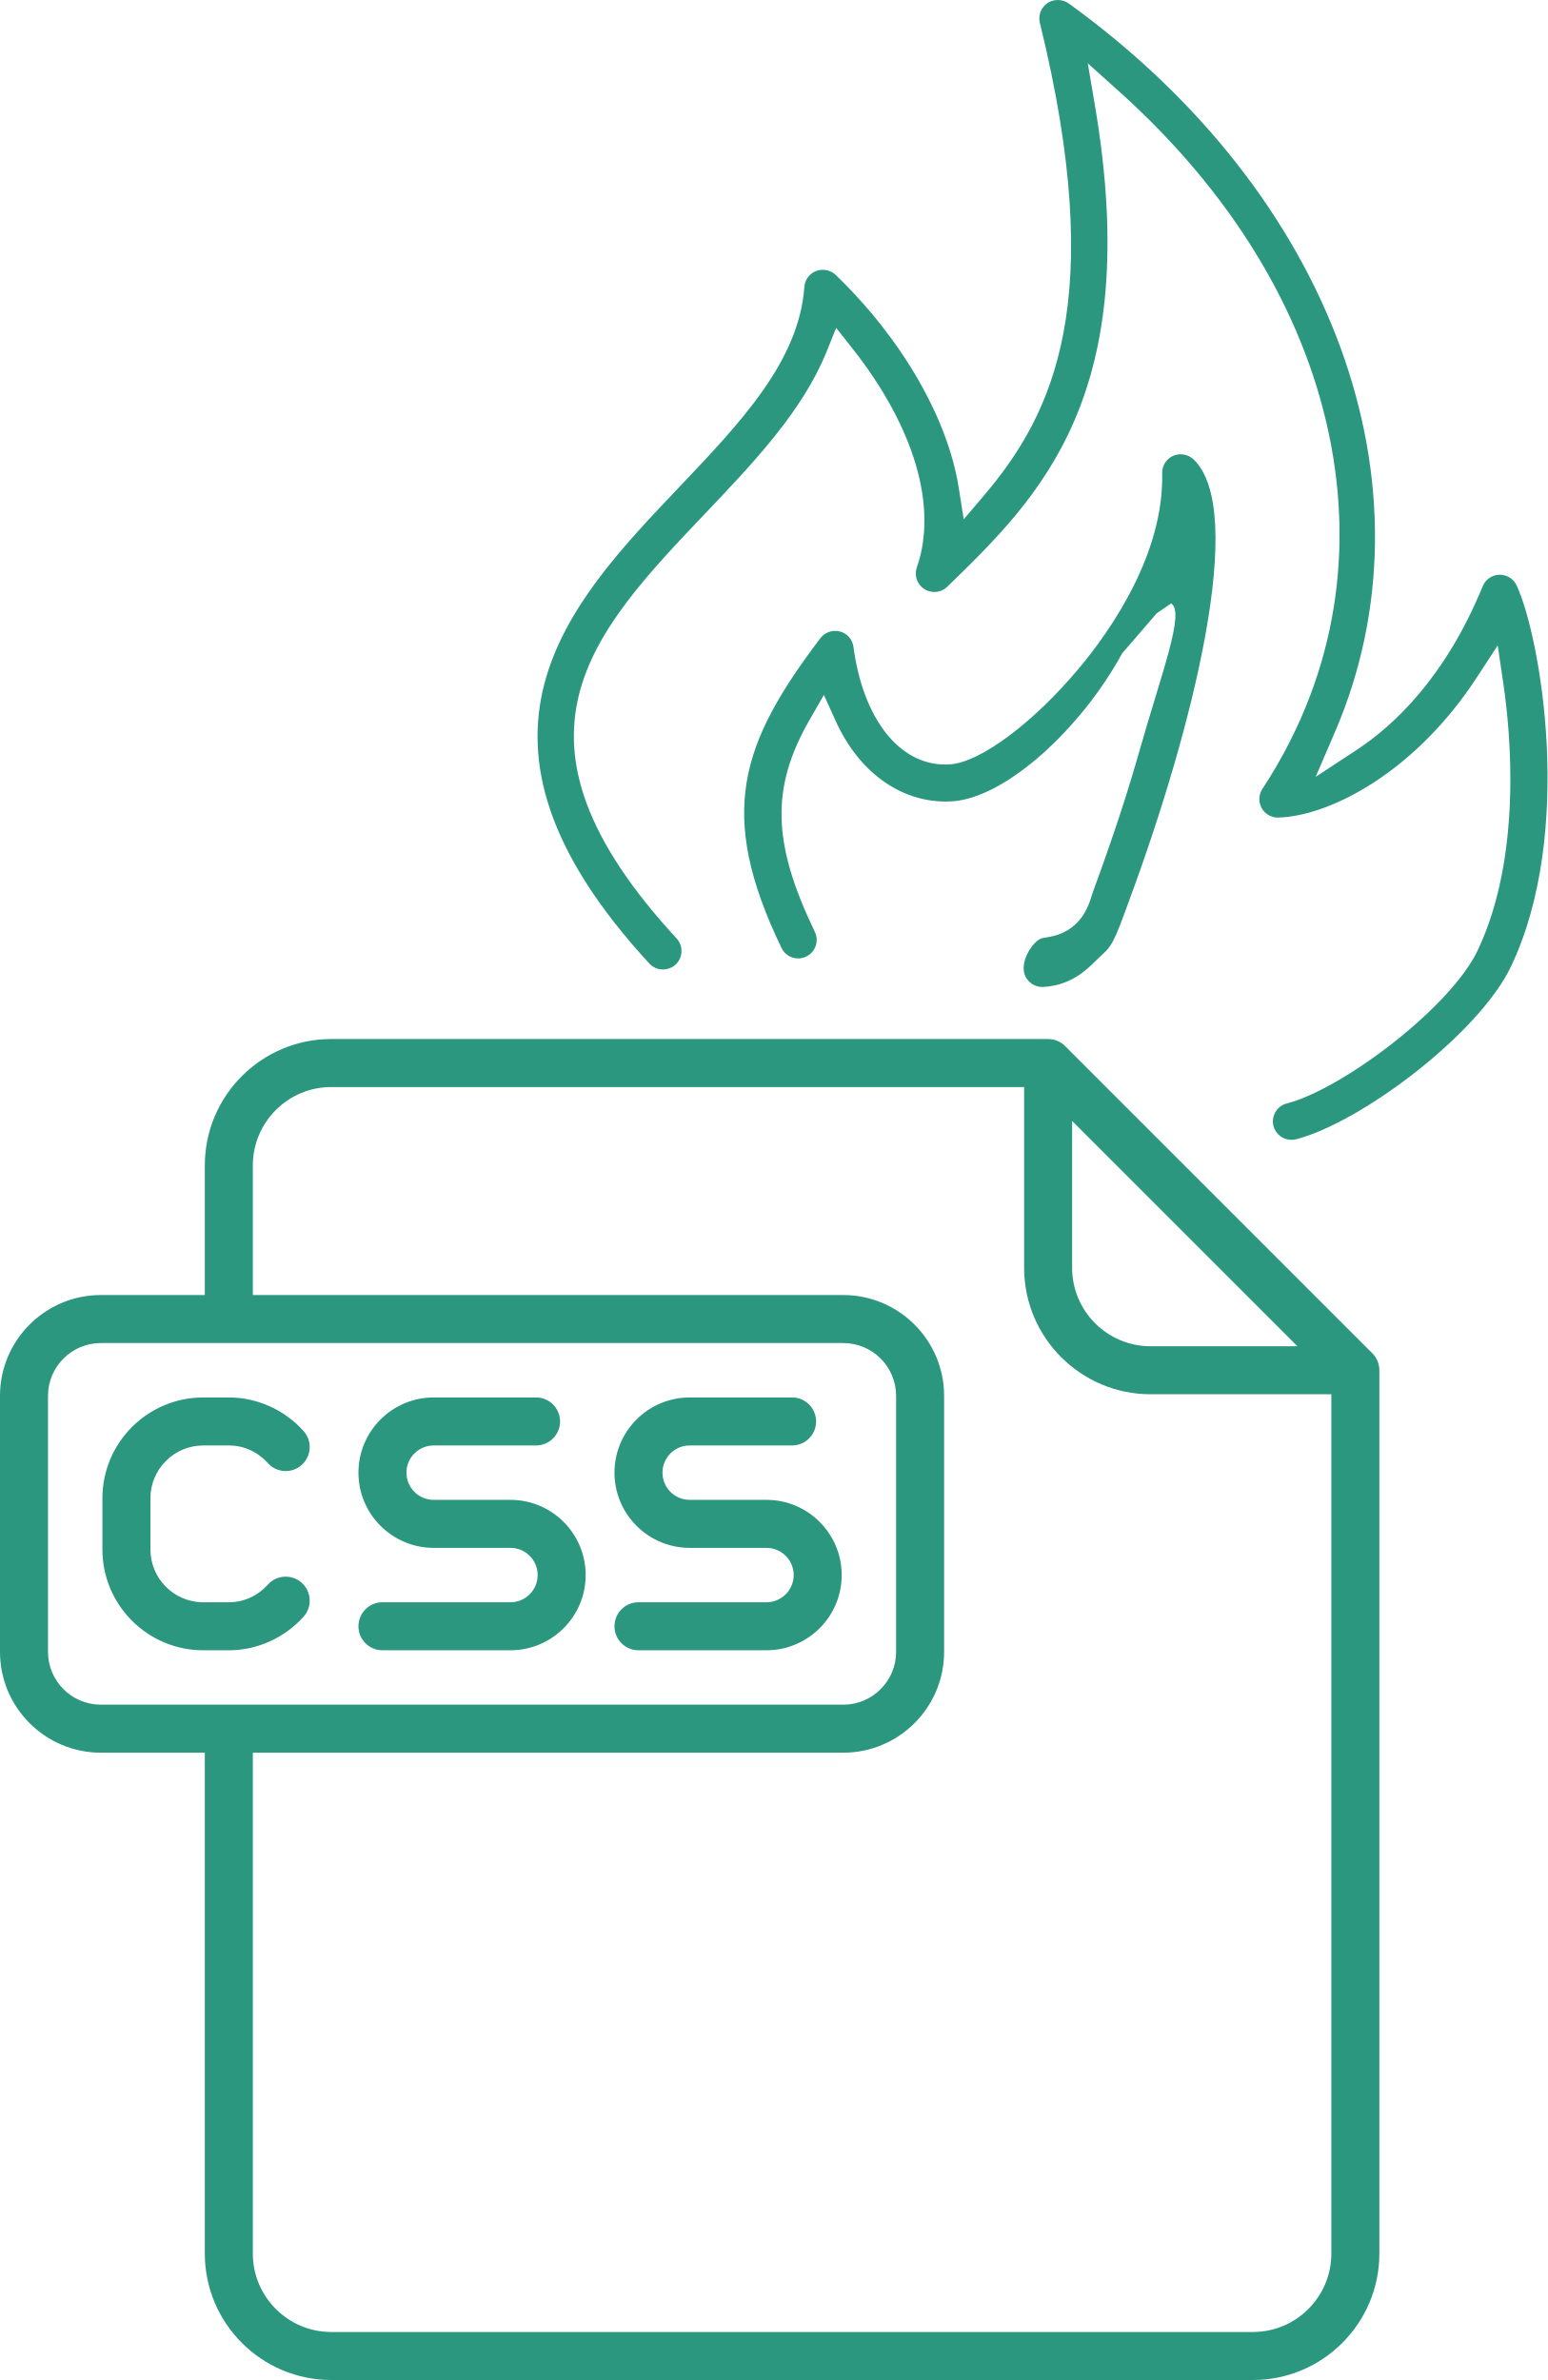
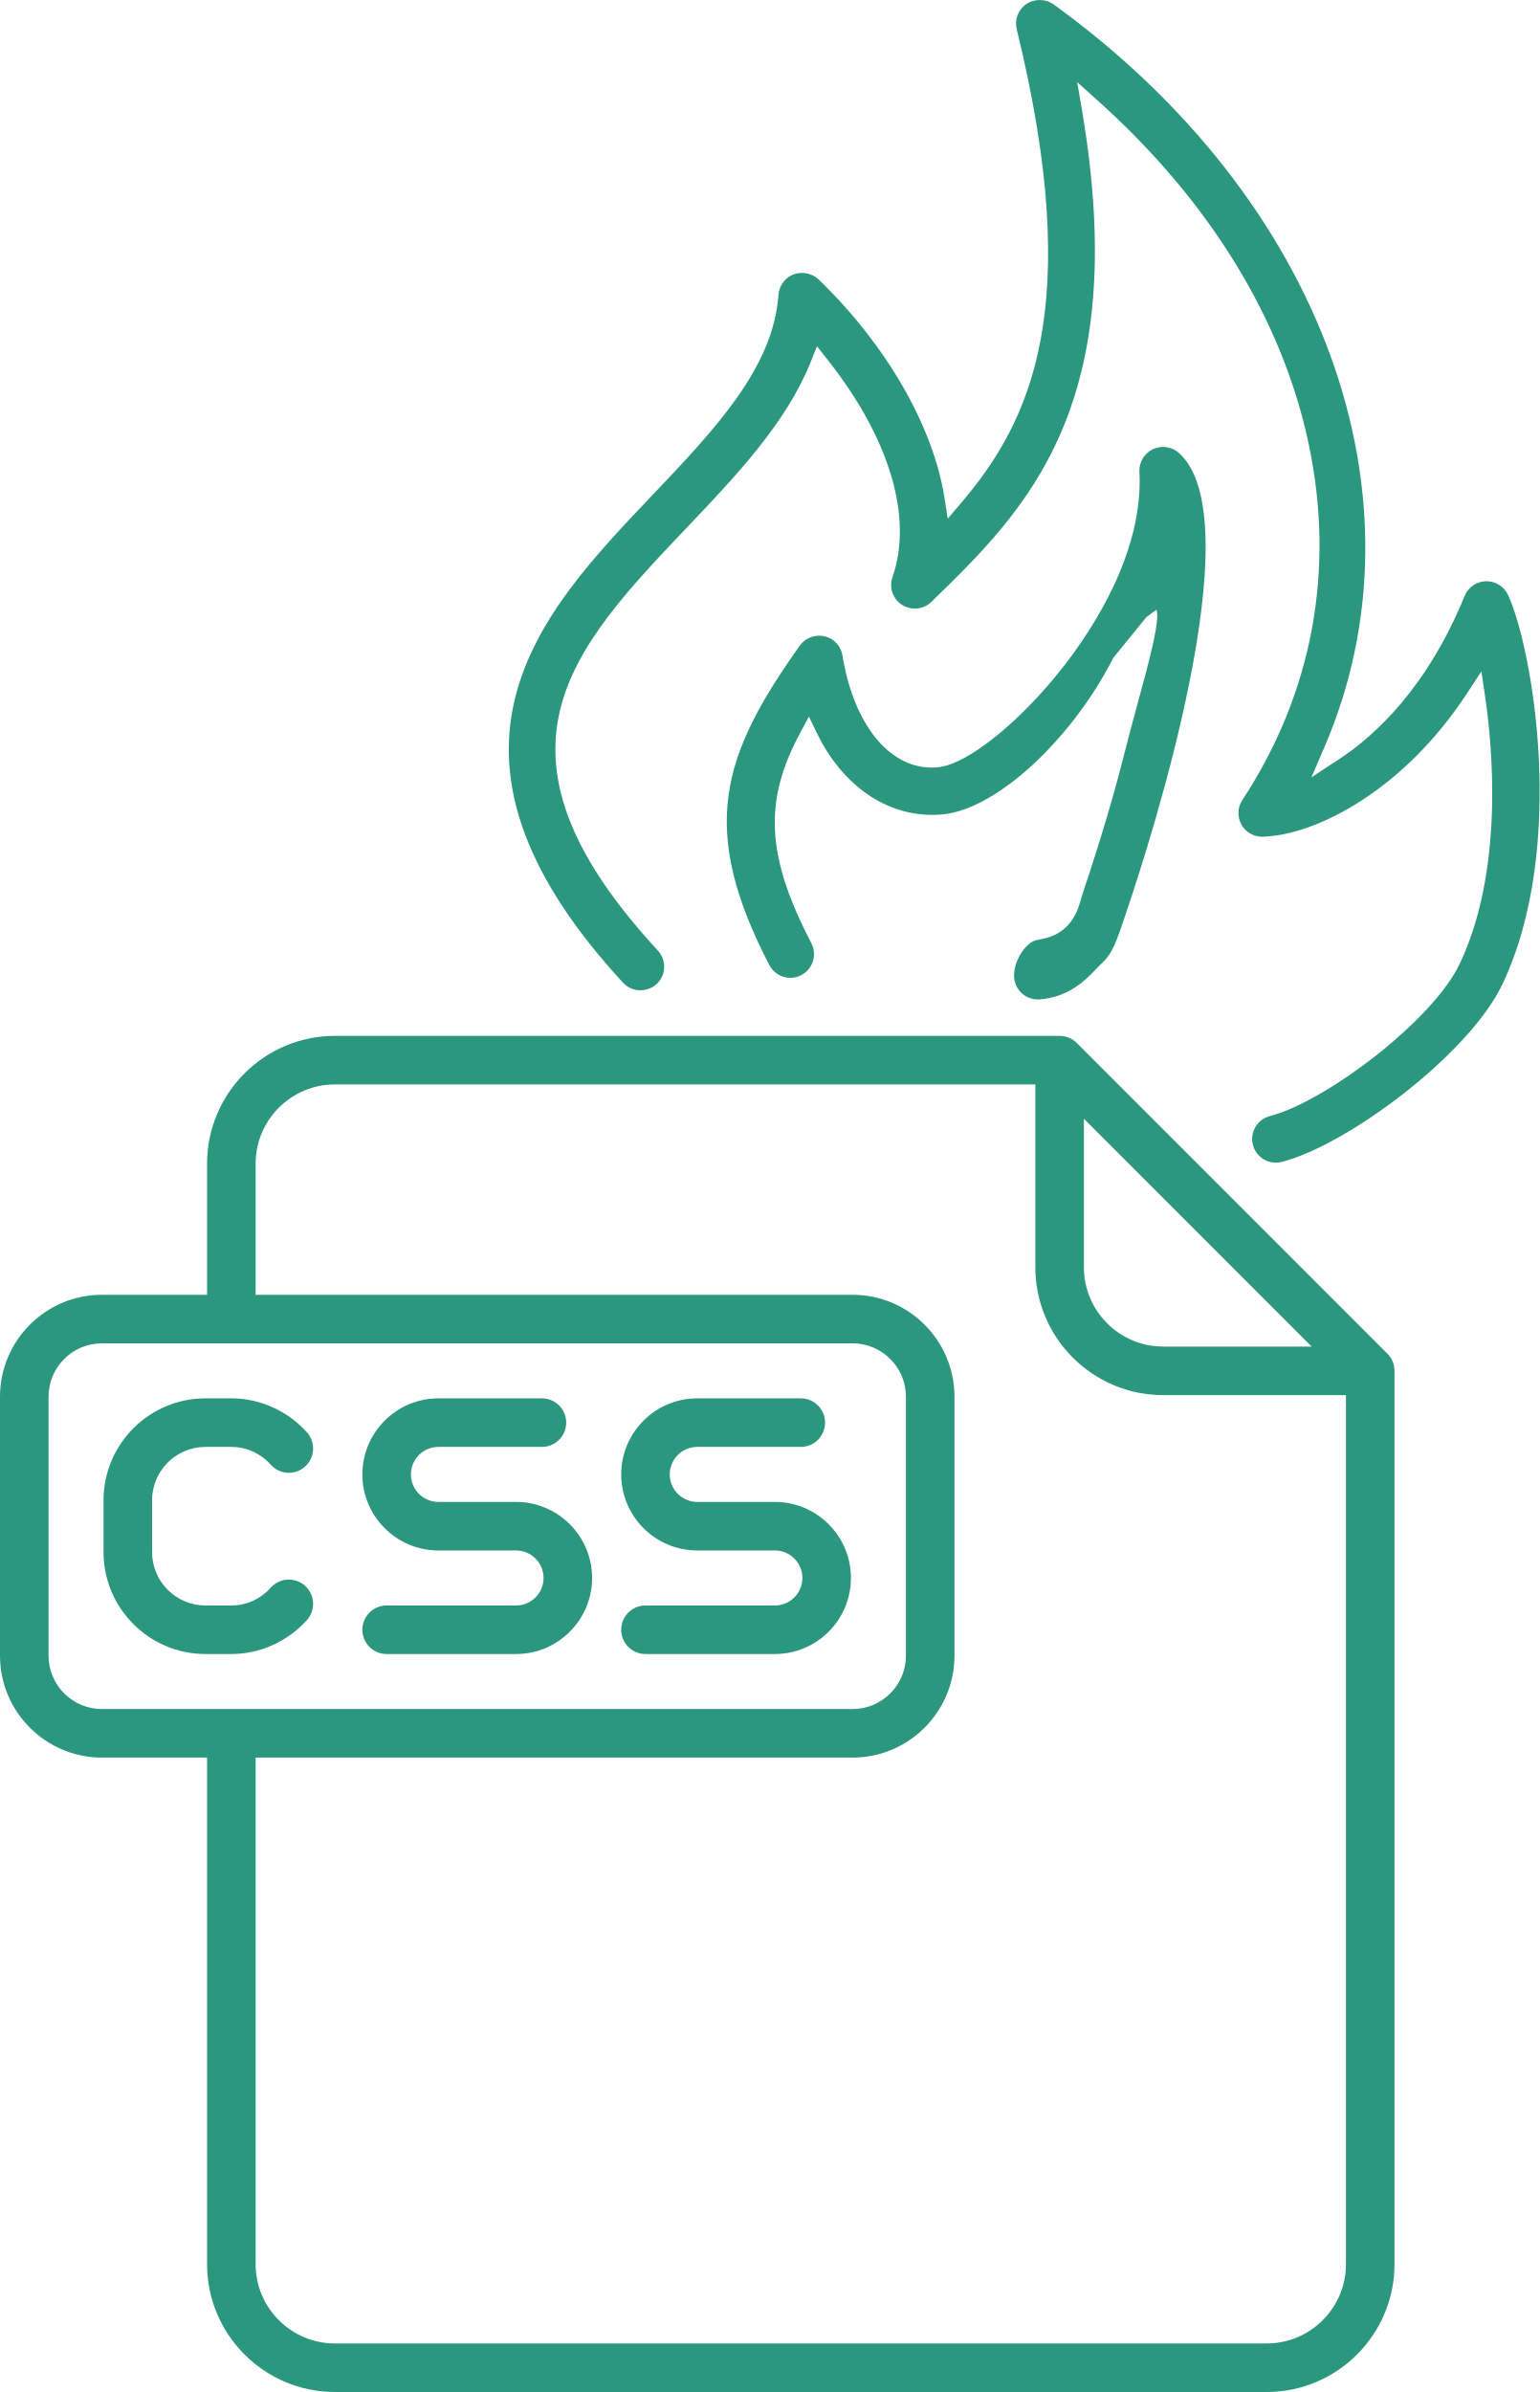
- <svg xmlns="http://www.w3.org/2000/svg" version="1.1" id="Capa_1" x="0px" y="0px" width="473.143px" height="727.678px" viewBox="39.139 -317.678 473.143 727.678" enable-background="new 39.139 -317.678 473.143 727.678" xml:space="preserve">
+ <svg xmlns="http://www.w3.org/2000/svg" version="1.1" id="Capa_1" x="0px" y="0px" width="465.643px" height="723.176px" viewBox="0 4.501 465.643 723.176" enable-background="new 0 4.501 465.643 723.176" xml:space="preserve">
  <g>
-     <path fill="#2B977E" d="M460.824,100.539c-0.018-0.178-0.048-0.351-0.078-0.525c-0.012-0.062-0.018-0.125-0.029-0.187   c-0.041-0.206-0.094-0.407-0.151-0.605c-0.009-0.029-0.014-0.06-0.022-0.089c-0.062-0.202-0.135-0.4-0.213-0.595   c-0.011-0.026-0.019-0.054-0.029-0.079c-0.076-0.185-0.165-0.364-0.256-0.54c-0.019-0.036-0.033-0.074-0.053-0.11   c-0.087-0.164-0.185-0.32-0.285-0.476c-0.029-0.047-0.056-0.096-0.086-0.142c-0.099-0.148-0.208-0.289-0.316-0.429   c-0.038-0.049-0.071-0.1-0.111-0.148c-0.152-0.185-0.313-0.364-0.482-0.533L364.78,2.151c-0.17-0.169-0.348-0.331-0.534-0.482   c-0.048-0.04-0.1-0.073-0.147-0.111c-0.14-0.109-0.28-0.218-0.429-0.317c-0.046-0.031-0.095-0.057-0.142-0.086   c-0.155-0.099-0.313-0.197-0.476-0.285c-0.035-0.02-0.073-0.035-0.109-0.053c-0.177-0.091-0.356-0.179-0.54-0.255   c-0.026-0.011-0.054-0.019-0.079-0.029c-0.195-0.078-0.393-0.151-0.596-0.213c-0.029-0.009-0.06-0.015-0.089-0.022   c-0.198-0.058-0.399-0.111-0.605-0.152c-0.062-0.013-0.125-0.018-0.187-0.029c-0.175-0.03-0.348-0.061-0.525-0.078   C360.079,0.013,359.835,0,359.589,0H140.411c-21.312,0-38.65,17.338-38.65,38.65v39.628h-31.8   c-16.995,0-30.822,13.827-30.822,30.822v78.278c0,16.995,13.827,30.822,30.822,30.822h31.8v153.151   c0,21.311,17.338,38.649,38.65,38.649h281.8c21.312,0,38.65-17.339,38.65-38.649V101.272   C460.861,101.026,460.849,100.782,460.824,100.539z M366.928,25.055l68.879,68.879H390.9c-13.219,0-23.973-10.754-23.973-23.973   V25.055z M53.816,187.378V109.1c0-8.902,7.243-16.145,16.145-16.145h227.006c8.902,0,16.145,7.243,16.145,16.145v78.278   c0,8.902-7.242,16.145-16.145,16.145H109.118c-0.006,0-0.013-0.001-0.019-0.001s-0.013,0.001-0.019,0.001h-39.12   C61.059,203.522,53.816,196.28,53.816,187.378z M422.211,395.323h-281.8c-13.218,0-23.973-10.755-23.973-23.973V218.2h180.528   c16.995,0,30.822-13.827,30.822-30.822V109.1c0-16.995-13.827-30.822-30.822-30.822H116.438V38.65   c0-13.218,10.754-23.973,23.973-23.973H352.25v55.284c0,21.311,17.339,38.649,38.65,38.649h55.283v262.74   C446.184,384.568,435.43,395.323,422.211,395.323z" />
-     <path fill="#2B977E" d="M195.206,172.211h-39.139c-4.053,0-7.338,3.286-7.338,7.338s3.286,7.339,7.338,7.339h39.139   c12.679,0,22.994-10.315,22.994-22.994c0-12.679-10.315-22.994-22.994-22.994h-23.483c-4.586,0-8.317-3.731-8.317-8.317   c0-4.586,3.731-8.317,8.317-8.317h31.311c4.053,0,7.339-3.286,7.339-7.338s-3.286-7.339-7.339-7.339h-31.311   c-12.679,0-22.994,10.315-22.994,22.994c0,12.679,10.315,22.994,22.994,22.994h23.483c4.586,0,8.317,3.731,8.317,8.317   C203.522,168.48,199.792,172.211,195.206,172.211z" />
-     <path fill="#2B977E" d="M273.483,172.211h-39.139c-4.053,0-7.338,3.286-7.338,7.338s3.286,7.339,7.338,7.339h39.139   c12.679,0,22.994-10.315,22.994-22.994c0-12.679-10.315-22.994-22.994-22.994H250c-4.586,0-8.317-3.731-8.317-8.317   c0-4.586,3.731-8.317,8.317-8.317h31.311c4.053,0,7.34-3.286,7.34-7.338s-3.287-7.339-7.34-7.339H250   c-12.679,0-22.994,10.315-22.994,22.994c0,12.679,10.315,22.994,22.994,22.994h23.483c4.586,0,8.317,3.731,8.317,8.317   C281.801,168.48,278.069,172.211,273.483,172.211z" />
-     <path fill="#2B977E" d="M109.1,186.889c8.645,0,16.971-3.738,22.842-10.254c2.712-3.012,2.471-7.652-0.54-10.364   c-3.012-2.711-7.651-2.471-10.364,0.54c-3.138,3.483-7.376,5.401-11.937,5.401h-7.828c-8.902,0-16.145-7.243-16.145-16.145v-15.655   c0-8.902,7.243-16.145,16.145-16.145h7.828c4.56,0,8.8,1.918,11.937,5.401c2.712,3.012,7.353,3.253,10.364,0.54   c3.012-2.712,3.253-7.353,0.54-10.364c-5.871-6.517-14.196-10.254-22.842-10.254h-7.828c-16.995,0-30.822,13.827-30.822,30.822   v15.655c0,16.995,13.827,30.822,30.822,30.822H109.1z" />
+     <path fill="#2B977E" d="M421.685,418.216c-0.019-0.178-0.048-0.351-0.078-0.524c-0.012-0.063-0.019-0.125-0.029-0.188   c-0.041-0.206-0.094-0.407-0.15-0.604c-0.01-0.029-0.015-0.061-0.022-0.09c-0.062-0.201-0.135-0.399-0.213-0.595   c-0.011-0.025-0.02-0.054-0.029-0.079c-0.076-0.185-0.165-0.364-0.256-0.54c-0.019-0.036-0.033-0.074-0.053-0.109   c-0.087-0.164-0.186-0.32-0.285-0.477c-0.029-0.047-0.056-0.096-0.086-0.142c-0.099-0.148-0.208-0.289-0.316-0.429   c-0.038-0.05-0.07-0.101-0.11-0.148c-0.152-0.185-0.313-0.364-0.482-0.533l-93.933-93.93c-0.17-0.169-0.349-0.331-0.534-0.482   c-0.048-0.04-0.1-0.072-0.147-0.11c-0.14-0.109-0.279-0.219-0.429-0.317c-0.046-0.031-0.095-0.057-0.142-0.086   c-0.155-0.099-0.313-0.197-0.477-0.285c-0.035-0.02-0.073-0.035-0.108-0.053c-0.178-0.091-0.356-0.179-0.54-0.255   c-0.026-0.012-0.055-0.02-0.079-0.029c-0.195-0.078-0.394-0.151-0.597-0.213c-0.028-0.009-0.06-0.015-0.089-0.022   c-0.197-0.058-0.398-0.11-0.604-0.151c-0.063-0.014-0.125-0.019-0.188-0.029c-0.175-0.03-0.348-0.061-0.524-0.078   c-0.243-0.025-0.487-0.039-0.733-0.039H101.271c-21.312,0-38.65,17.338-38.65,38.65v39.628h-31.8   C13.826,395.955,0,409.782,0,426.777v78.277c0,16.995,13.827,30.822,30.822,30.822h31.8v153.15   c0,21.312,17.338,38.649,38.65,38.649h281.8c21.313,0,38.65-17.339,38.65-38.649V418.949   C421.722,418.703,421.709,418.459,421.685,418.216z M327.788,342.732l68.879,68.879h-44.906c-13.22,0-23.974-10.754-23.974-23.974   L327.788,342.732L327.788,342.732z M14.676,505.055v-78.277c0-8.902,7.243-16.146,16.145-16.146h227.006   c8.902,0,16.146,7.243,16.146,16.146v78.277c0,8.902-7.242,16.146-16.146,16.146H69.979c-0.006,0-0.013-0.001-0.019-0.001   c-0.006,0-0.013,0.001-0.019,0.001H30.82C21.919,521.199,14.676,513.957,14.676,505.055z M383.071,713h-281.8   c-13.218,0-23.973-10.756-23.973-23.973v-153.15h180.528c16.995,0,30.822-13.827,30.822-30.822v-78.277   c0-16.995-13.827-30.822-30.822-30.822H77.298v-39.628c0-13.218,10.754-23.974,23.973-23.974H313.11v55.284   c0,21.312,17.339,38.649,38.65,38.649h55.282v262.74C407.044,702.244,396.29,713,383.071,713z" />
+     <path fill="#2B977E" d="M156.066,489.888h-39.139c-4.053,0-7.338,3.286-7.338,7.338c0,4.053,3.286,7.34,7.338,7.34h39.139   c12.679,0,22.994-10.315,22.994-22.994c0-12.68-10.315-22.994-22.994-22.994h-23.483c-4.586,0-8.317-3.731-8.317-8.317   s3.731-8.316,8.317-8.316h31.311c4.053,0,7.339-3.286,7.339-7.339c0-4.052-3.286-7.339-7.339-7.339h-31.311   c-12.679,0-22.994,10.315-22.994,22.994c0,12.68,10.315,22.994,22.994,22.994h23.483c4.586,0,8.317,3.731,8.317,8.317   C164.382,486.157,160.652,489.888,156.066,489.888z" />
+     <path fill="#2B977E" d="M234.344,489.888h-39.14c-4.053,0-7.338,3.286-7.338,7.338c0,4.053,3.286,7.34,7.338,7.34h39.14   c12.679,0,22.994-10.315,22.994-22.994c0-12.68-10.315-22.994-22.994-22.994H210.86c-4.586,0-8.317-3.731-8.317-8.317   s3.731-8.316,8.317-8.316h31.312c4.053,0,7.34-3.286,7.34-7.339c0-4.052-3.287-7.339-7.34-7.339H210.86   c-12.679,0-22.994,10.315-22.994,22.994c0,12.68,10.315,22.994,22.994,22.994h23.483c4.586,0,8.316,3.731,8.316,8.317   C242.661,486.157,238.93,489.888,234.344,489.888z" />
+     <path fill="#2B977E" d="M69.96,504.566c8.645,0,16.971-3.738,22.842-10.255c2.712-3.012,2.471-7.651-0.54-10.363   c-3.012-2.711-7.651-2.472-10.364,0.54c-3.138,3.482-7.376,5.4-11.937,5.4h-7.828c-8.902,0-16.145-7.243-16.145-16.145v-15.655   c0-8.902,7.243-16.145,16.145-16.145h7.828c4.56,0,8.8,1.918,11.937,5.4c2.712,3.013,7.353,3.253,10.364,0.54   c3.012-2.712,3.253-7.353,0.54-10.364c-5.871-6.517-14.196-10.254-22.842-10.254h-7.828c-16.995,0-30.822,13.827-30.822,30.822   v15.655c0,16.995,13.827,30.822,30.822,30.822H69.96z" />
  </g>
-   <path fill="#2B977E" d="M433.988,30.828c0.473,0,0.95-0.06,1.417-0.178c19.783-5.09,55.925-32.196,65.753-52.935  c19.465-41.075,8.955-100.674,1.676-116.395c-0.926-1.989-2.947-3.279-5.146-3.279l-0.124,0.001  c-2.239,0.051-4.246,1.433-5.104,3.52c-11.451,27.971-27.285,42.66-38.551,50.056l-12.521,8.219l5.917-13.758  c32.163-74.792-0.563-164.296-81.436-222.717c-1.863-1.338-4.558-1.393-6.469-0.104c-1.959,1.321-2.896,3.75-2.333,6.045  c20.799,84.784,4.151,119.473-16.937,144.328l-6.342,7.475l-1.534-9.682c-3.377-21.309-17.443-45.628-37.627-65.055  c-1.546-1.479-3.934-1.969-5.966-1.194c-2.027,0.78-3.445,2.698-3.602,4.882c-1.601,22.646-19.47,41.439-38.389,61.336  c-34.085,35.835-72.7,76.433-8.994,145.539c0.636,0.683,1.412,1.193,2.287,1.499c1.942,0.68,4.195,0.22,5.724-1.182  c2.283-2.106,2.426-5.698,0.31-7.999c-56.523-61.307-26.227-93.161,8.854-130.045c14.613-15.36,29.725-31.242,37.037-49.438  l2.893-7.196l4.813,6.082c19.097,24.137,26.336,48.614,19.859,67.156c-0.868,2.486,0.081,5.218,2.308,6.645  c0.885,0.557,1.946,0.861,3.039,0.861c1.492,0,2.89-0.561,3.936-1.579c28.234-27.438,60.232-58.534,45.136-147.333l-2.163-12.727  l9.605,8.624c33.915,30.446,56.076,66.602,64.088,104.556c8.126,38.494,1.104,76.076-20.307,108.683  c-1.163,1.77-1.241,4.023-0.204,5.883c0.996,1.765,2.891,2.874,4.933,2.874l0.184-0.003c16.07-0.529,41.875-14.118,60.551-42.702  l6.489-9.932l1.73,11.737c2.194,14.887,5.823,52.626-7.842,81.474c-8.283,17.485-41.347,42.446-58.372,46.832  c-1.468,0.377-2.697,1.301-3.465,2.6c-0.767,1.3-0.981,2.823-0.604,4.289C429.139,29.083,431.397,30.828,433.988,30.828z" />
-   <path fill="#2B977E" d="M355.905-16.236c0.684,0.239,1.385,0.342,2.102,0.312c9.697-0.432,14.792-6.815,17.243-9.075  c2.9-2.674,3.835-2.972,7.371-12.61c0.503-1.373,1.035-2.824,1.604-4.357c19.519-52.645,36.408-119.668,19.77-135.306  c-1.628-1.512-4.128-1.951-6.185-1.037c-2.086,0.928-3.402,3.007-3.351,5.295c0.563,24.706-15.642,47.919-25.351,59.558  c-13.87,16.625-30.053,28.74-39.354,29.46c-0.54,0.044-1.107,0.067-1.665,0.067c-14.106,0-25.101-14.112-28.011-35.951  c-0.313-2.33-1.904-4.143-4.149-4.725c-2.246-0.588-4.622,0.262-5.975,2.051c-24.3,32.147-31.782,53.451-11.879,94.708  c0.953,1.976,2.908,3.203,5.102,3.203c0.851,0,1.676-0.19,2.453-0.564c2.809-1.354,3.992-4.743,2.638-7.553  c-13.085-27.131-13.507-44.095-1.61-64.827l4.375-7.623l3.627,8.005c6.978,15.397,19.525,24.589,33.565,24.588  c0.802,0,1.611-0.031,2.406-0.092c16.029-1.25,38.876-21.92,51.566-45.166l10.577-12.276l4.413-3.037  c4.397,2.642-3.03,21.535-10.049,46.392c-4.852,17.186-11.574,35.651-13.52,40.901c-0.364,0.984-0.673,1.969-0.971,2.923  c-3.677,11.769-13.182,11.636-14.962,12.165c-2.331,0.693-5.751,5.411-5.57,9.475C352.219-19.004,353.705-17.005,355.905-16.236z" />
+   <g>
+     <path fill="#2B977E" d="M385.849,354.505c0.473,0,0.95-0.06,1.417-0.178c19.782-5.09,55.925-32.196,65.753-52.936   c19.465-41.074,8.955-100.674,1.676-116.395c-0.926-1.989-2.947-3.279-5.146-3.279l-0.123,0.001   c-2.239,0.051-4.246,1.434-5.104,3.521c-11.451,27.971-27.285,42.66-38.551,50.056l-12.521,8.219l5.917-13.758   c32.163-74.792-0.563-164.296-81.436-222.717c-1.863-1.338-4.559-1.394-6.469-0.104c-1.959,1.321-2.896,3.75-2.333,6.045   c20.799,84.784,4.15,119.474-16.938,144.328l-6.342,7.476l-1.534-9.683c-3.377-21.309-17.443-45.628-37.627-65.055   c-1.546-1.479-3.935-1.969-5.966-1.194c-2.027,0.78-3.445,2.698-3.602,4.883c-1.602,22.646-19.471,41.438-38.39,61.336   c-34.085,35.835-72.7,76.433-8.994,145.539c0.636,0.683,1.412,1.192,2.287,1.499c1.942,0.68,4.195,0.22,5.724-1.183   c2.283-2.105,2.426-5.698,0.311-7.999c-56.523-61.307-26.227-93.161,8.854-130.045c14.613-15.359,29.726-31.242,37.037-49.438   l2.893-7.196l4.813,6.082c19.098,24.137,26.336,48.614,19.859,67.156c-0.868,2.485,0.081,5.218,2.308,6.645   c0.885,0.558,1.946,0.861,3.039,0.861c1.492,0,2.891-0.562,3.937-1.579c28.233-27.438,60.231-58.534,45.136-147.333l-2.163-12.728   l9.605,8.624c33.914,30.446,56.075,66.603,64.088,104.557c8.126,38.494,1.104,76.076-20.308,108.683   c-1.163,1.771-1.241,4.023-0.204,5.883c0.996,1.766,2.892,2.874,4.934,2.874l0.184-0.003c16.07-0.528,41.875-14.118,60.551-42.702   l6.489-9.932l1.73,11.737c2.193,14.887,5.822,52.626-7.843,81.474c-8.282,17.485-41.347,42.446-58.371,46.832   c-1.469,0.377-2.697,1.301-3.466,2.6c-0.767,1.301-0.98,2.823-0.604,4.289C380.999,352.76,383.258,354.505,385.849,354.505z" />
+     <path fill="#2B977E" d="M385.849,356.005c-3.274,0-6.13-2.205-6.945-5.362c-0.478-1.854-0.206-3.781,0.764-5.426   c0.975-1.647,2.531-2.815,4.385-3.291c16.744-4.313,49.252-28.843,57.389-46.021c13.487-28.473,9.888-65.86,7.714-80.613   l-1.153-7.825l-4.326,6.621c-18.97,29.034-45.311,42.84-61.758,43.381l-0.209,0.004c-2.606,0-4.998-1.394-6.264-3.637   c-1.313-2.355-1.214-5.205,0.257-7.444c21.188-32.265,28.136-69.455,20.094-107.549c-7.946-37.642-29.947-73.518-63.622-103.75   l-6.403-5.75l1.441,8.485c15.228,89.575-17.071,120.965-45.567,148.659c-1.329,1.292-3.099,2.004-4.983,2.004   c-1.378,0-2.705-0.378-3.839-1.092c-2.823-1.81-4.022-5.265-2.924-8.408c6.304-18.047-0.848-42.005-19.62-65.731l-3.209-4.055   l-1.929,4.798c-7.418,18.459-22.628,34.447-37.337,49.907c-17.288,18.176-33.612,35.339-38.412,55.187   c-5.324,22.02,4.072,45.156,29.57,72.812c2.676,2.911,2.498,7.449-0.396,10.118c-1.894,1.738-4.816,2.343-7.236,1.496   c-1.11-0.389-2.082-1.026-2.889-1.893c-28.81-31.252-39.449-59.59-32.53-86.64c6.048-23.646,24.088-42.613,41.535-60.955   c18.728-19.697,36.417-38.3,37.98-60.408c0.197-2.763,1.987-5.187,4.559-6.177c2.53-0.964,5.612-0.335,7.542,1.51   c20.414,19.649,34.646,44.285,38.071,65.904l1.022,6.455l4.229-4.983c20.831-24.552,37.263-58.869,16.624-143   c-0.712-2.902,0.474-5.975,2.951-7.646c1.153-0.778,2.532-1.19,3.986-1.19c1.521,0,3.011,0.469,4.196,1.32   c81.459,58.844,114.386,149.074,81.938,224.528l-3.944,9.172l8.348-5.479c11.089-7.279,26.68-21.753,37.986-49.37   c1.086-2.641,3.621-4.387,6.458-4.452l0.146-0.001c2.792,0,5.346,1.627,6.519,4.146c7.361,15.899,17.992,76.156-1.681,117.67   c-9.98,21.06-46.649,48.578-66.734,53.746C387.048,355.93,386.447,356.005,385.849,356.005z M449.815,199.205l2.308,15.649   c2.213,15.023,5.867,53.12-7.972,82.334c-8.427,17.792-42.045,43.184-59.353,47.643c-1.079,0.277-1.983,0.956-2.549,1.911   c-0.562,0.953-0.719,2.073-0.441,3.152c0.473,1.831,2.134,3.111,4.04,3.111c0.351,0,0.703-0.044,1.049-0.132   c19.498-5.017,55.09-31.706,64.766-52.124c19.256-40.634,8.868-99.576,1.67-115.122c-0.681-1.463-2.167-2.41-3.785-2.41   l-0.111,0.001c-1.624,0.037-3.097,1.054-3.729,2.591c-11.597,28.326-27.672,43.227-39.115,50.739l-16.695,10.958l7.89-18.344   c31.88-74.132-0.646-162.909-80.936-220.908c-1.313-0.941-3.414-0.979-4.752-0.077c-1.44,0.972-2.129,2.757-1.715,4.444   c20.959,85.439,4.096,120.497-17.251,145.656l-8.455,9.968l-2.046-12.91c-3.327-20.997-17.229-45-37.186-64.209   c-1.106-1.058-2.932-1.428-4.392-0.874c-1.486,0.573-2.524,1.981-2.64,3.588c-1.639,23.181-19.688,42.164-38.797,62.261   c-17.183,18.065-34.95,36.744-40.804,59.632c-6.647,25.987,3.763,53.417,31.824,83.858c0.467,0.501,1.034,0.874,1.68,1.1   c1.397,0.489,3.119,0.131,4.213-0.872c1.677-1.547,1.777-4.186,0.221-5.879c-26.239-28.459-35.86-52.466-30.278-75.549   c4.988-20.628,21.581-38.074,39.149-56.545c14.52-15.261,29.528-31.036,36.732-48.963l3.856-9.595l6.417,8.109   c19.423,24.547,26.749,49.544,20.1,68.582c-0.638,1.827,0.062,3.836,1.701,4.887c0.635,0.401,1.431,0.625,2.229,0.625   c1.099,0,2.125-0.41,2.891-1.154c27.968-27.181,59.666-57.986,44.703-146.006l-2.885-16.97l12.808,11.499   c34.152,30.66,56.475,67.094,64.554,105.363c8.21,38.894,1.114,76.868-20.521,109.816c-0.854,1.301-0.911,2.96-0.148,4.329   c0.731,1.295,2.121,2.104,3.624,2.104l0.16-0.003c15.669-0.515,40.935-13.886,59.318-42.022L449.815,199.205z" />
+   </g>
+   <g>
+     <path fill="#2B977E" d="M312.125,304.905c0.69,0.218,1.395,0.301,2.11,0.25c9.681-0.714,14.587-7.244,16.971-9.575   c2.821-2.757,3.747-3.082,7-12.819c0.463-1.387,0.952-2.854,1.476-4.402c17.976-53.192,32.9-120.68,15.813-135.825   c-1.671-1.464-4.183-1.83-6.213-0.856c-2.058,0.988-3.313,3.104-3.194,5.39c1.283,24.679-14.237,48.355-23.603,60.272   c-13.379,17.023-29.202,29.605-38.478,30.596c-0.538,0.06-1.105,0.1-1.662,0.116c-14.1,0.412-25.503-13.374-29.048-35.119   c-0.382-2.32-2.024-4.085-4.286-4.601c-2.262-0.522-4.611,0.396-5.912,2.224c-23.352,32.842-30.209,54.356-9.11,95.014   c1.01,1.947,3,3.117,5.193,3.053c0.852-0.025,1.669-0.239,2.436-0.636c2.768-1.435,3.852-4.857,2.417-7.626   c-13.872-26.737-14.789-43.682-3.501-64.752l4.15-7.748l3.859,7.896c7.424,15.187,20.233,24.008,34.268,23.598   c0.802-0.023,1.609-0.077,2.402-0.162c15.986-1.717,38.22-23.045,50.227-46.651l10.214-12.579l4.323-3.165   c4.472,2.512-2.401,21.614-8.692,46.665c-4.348,17.321-10.527,35.974-12.32,41.278c-0.335,0.994-0.614,1.988-0.885,2.95   c-3.333,11.871-12.837,12.016-14.602,12.597c-2.31,0.76-5.591,5.577-5.29,9.633C308.359,302.245,309.903,304.2,312.125,304.905z" />
+     <path fill="#2B977E" d="M313.827,306.67c-0.728,0-1.452-0.112-2.154-0.334c-2.81-0.892-4.765-3.366-4.98-6.304   c-0.348-4.694,3.242-10.156,6.317-11.168c0.32-0.105,0.72-0.182,1.227-0.278c2.916-0.554,9.747-1.852,12.399-11.299   c0.278-0.99,0.563-1.999,0.907-3.023c1.782-5.271,7.933-23.815,12.287-41.165c1.54-6.131,3.137-11.99,4.546-17.159   c3.064-11.24,6.499-23.837,5.379-27.118l-3.059,2.238l-9.991,12.305c-12.667,24.816-35.19,45.587-51.331,47.32   c-0.821,0.088-1.669,0.146-2.519,0.17c-14.641,0.423-28.003-8.776-35.659-24.438l-2.573-5.264l-2.767,5.166   c-11.012,20.556-10.093,37.134,3.51,63.353c1.816,3.505,0.444,7.834-3.058,9.649c-0.97,0.502-2.007,0.772-3.082,0.804l-0.215,0.003   c-2.682,0-5.117-1.481-6.354-3.865c-21.461-41.355-14.5-63.216,9.219-96.574c1.338-1.879,3.527-3,5.859-3   c0.542,0,1.085,0.062,1.613,0.184c2.863,0.653,4.945,2.883,5.429,5.819c3.354,20.577,13.935,33.872,26.954,33.871   c0.188,0,0.379-0.002,0.569-0.008c0.507-0.015,1.04-0.052,1.541-0.107c8.77-0.938,24.522-13.567,37.463-30.032   c9.236-11.752,24.542-35.079,23.284-59.268c-0.149-2.892,1.438-5.568,4.043-6.82c0.943-0.452,2.006-0.691,3.075-0.691   c1.776,0,3.473,0.629,4.775,1.771c22.751,20.166-8.82,118.021-15.381,137.434c-0.521,1.542-1.009,3.002-1.47,4.384   c-2.968,8.883-4.053,10.232-6.756,12.828l-0.622,0.602c-0.283,0.276-0.603,0.615-0.963,0.996   c-2.755,2.912-7.883,8.333-16.946,9.002C314.17,306.664,313.998,306.67,313.827,306.67z M349.87,185.018l0.842,0.473   c4.223,2.372,1.996,11.291-3.441,31.237c-1.405,5.156-2.998,11-4.53,17.101c-4.382,17.458-10.564,36.097-12.354,41.394   c-0.32,0.951-0.594,1.922-0.857,2.861c-3.159,11.25-11.567,12.848-14.732,13.45c-0.351,0.067-0.714,0.136-0.849,0.18   c-1.563,0.515-4.523,4.588-4.263,8.098c0.125,1.708,1.262,3.147,2.895,3.665c0.504,0.159,1.023,0.22,1.549,0.184   c7.901-0.583,12.335-5.271,14.984-8.071c0.392-0.414,0.738-0.78,1.045-1.08l0.643-0.62c2.195-2.108,3.104-2.98,5.983-11.601   c0.467-1.397,0.955-2.861,1.478-4.408c19.236-56.923,31.719-120.502,16.239-134.222c-1.185-1.038-3.134-1.314-4.569-0.626   c-1.511,0.726-2.432,2.28-2.345,3.96c1.309,25.166-14.426,49.194-23.921,61.276c-13.609,17.316-29.852,30.13-39.498,31.161   c-0.583,0.064-1.184,0.106-1.778,0.124c-14.855,0.415-26.914-13.942-30.571-36.377c-0.281-1.706-1.484-3.002-3.14-3.38   c-1.653-0.383-3.401,0.291-4.356,1.631c-22.984,32.325-29.739,53.49-9,93.454c0.719,1.386,2.133,2.247,3.69,2.247l0.127-0.002   c0.622-0.018,1.224-0.176,1.79-0.469c2.033-1.054,2.829-3.568,1.774-5.604c-14.141-27.255-15.054-44.565-3.491-66.151l5.534-10.33   l5.146,10.528c7.129,14.583,19.479,23.151,32.876,22.757c0.773-0.022,1.542-0.074,2.286-0.154   c15.01-1.612,37.014-22.175,49.05-45.84l0.173-0.265l10.492-12.844L349.87,185.018z" />
+   </g>
</svg>
